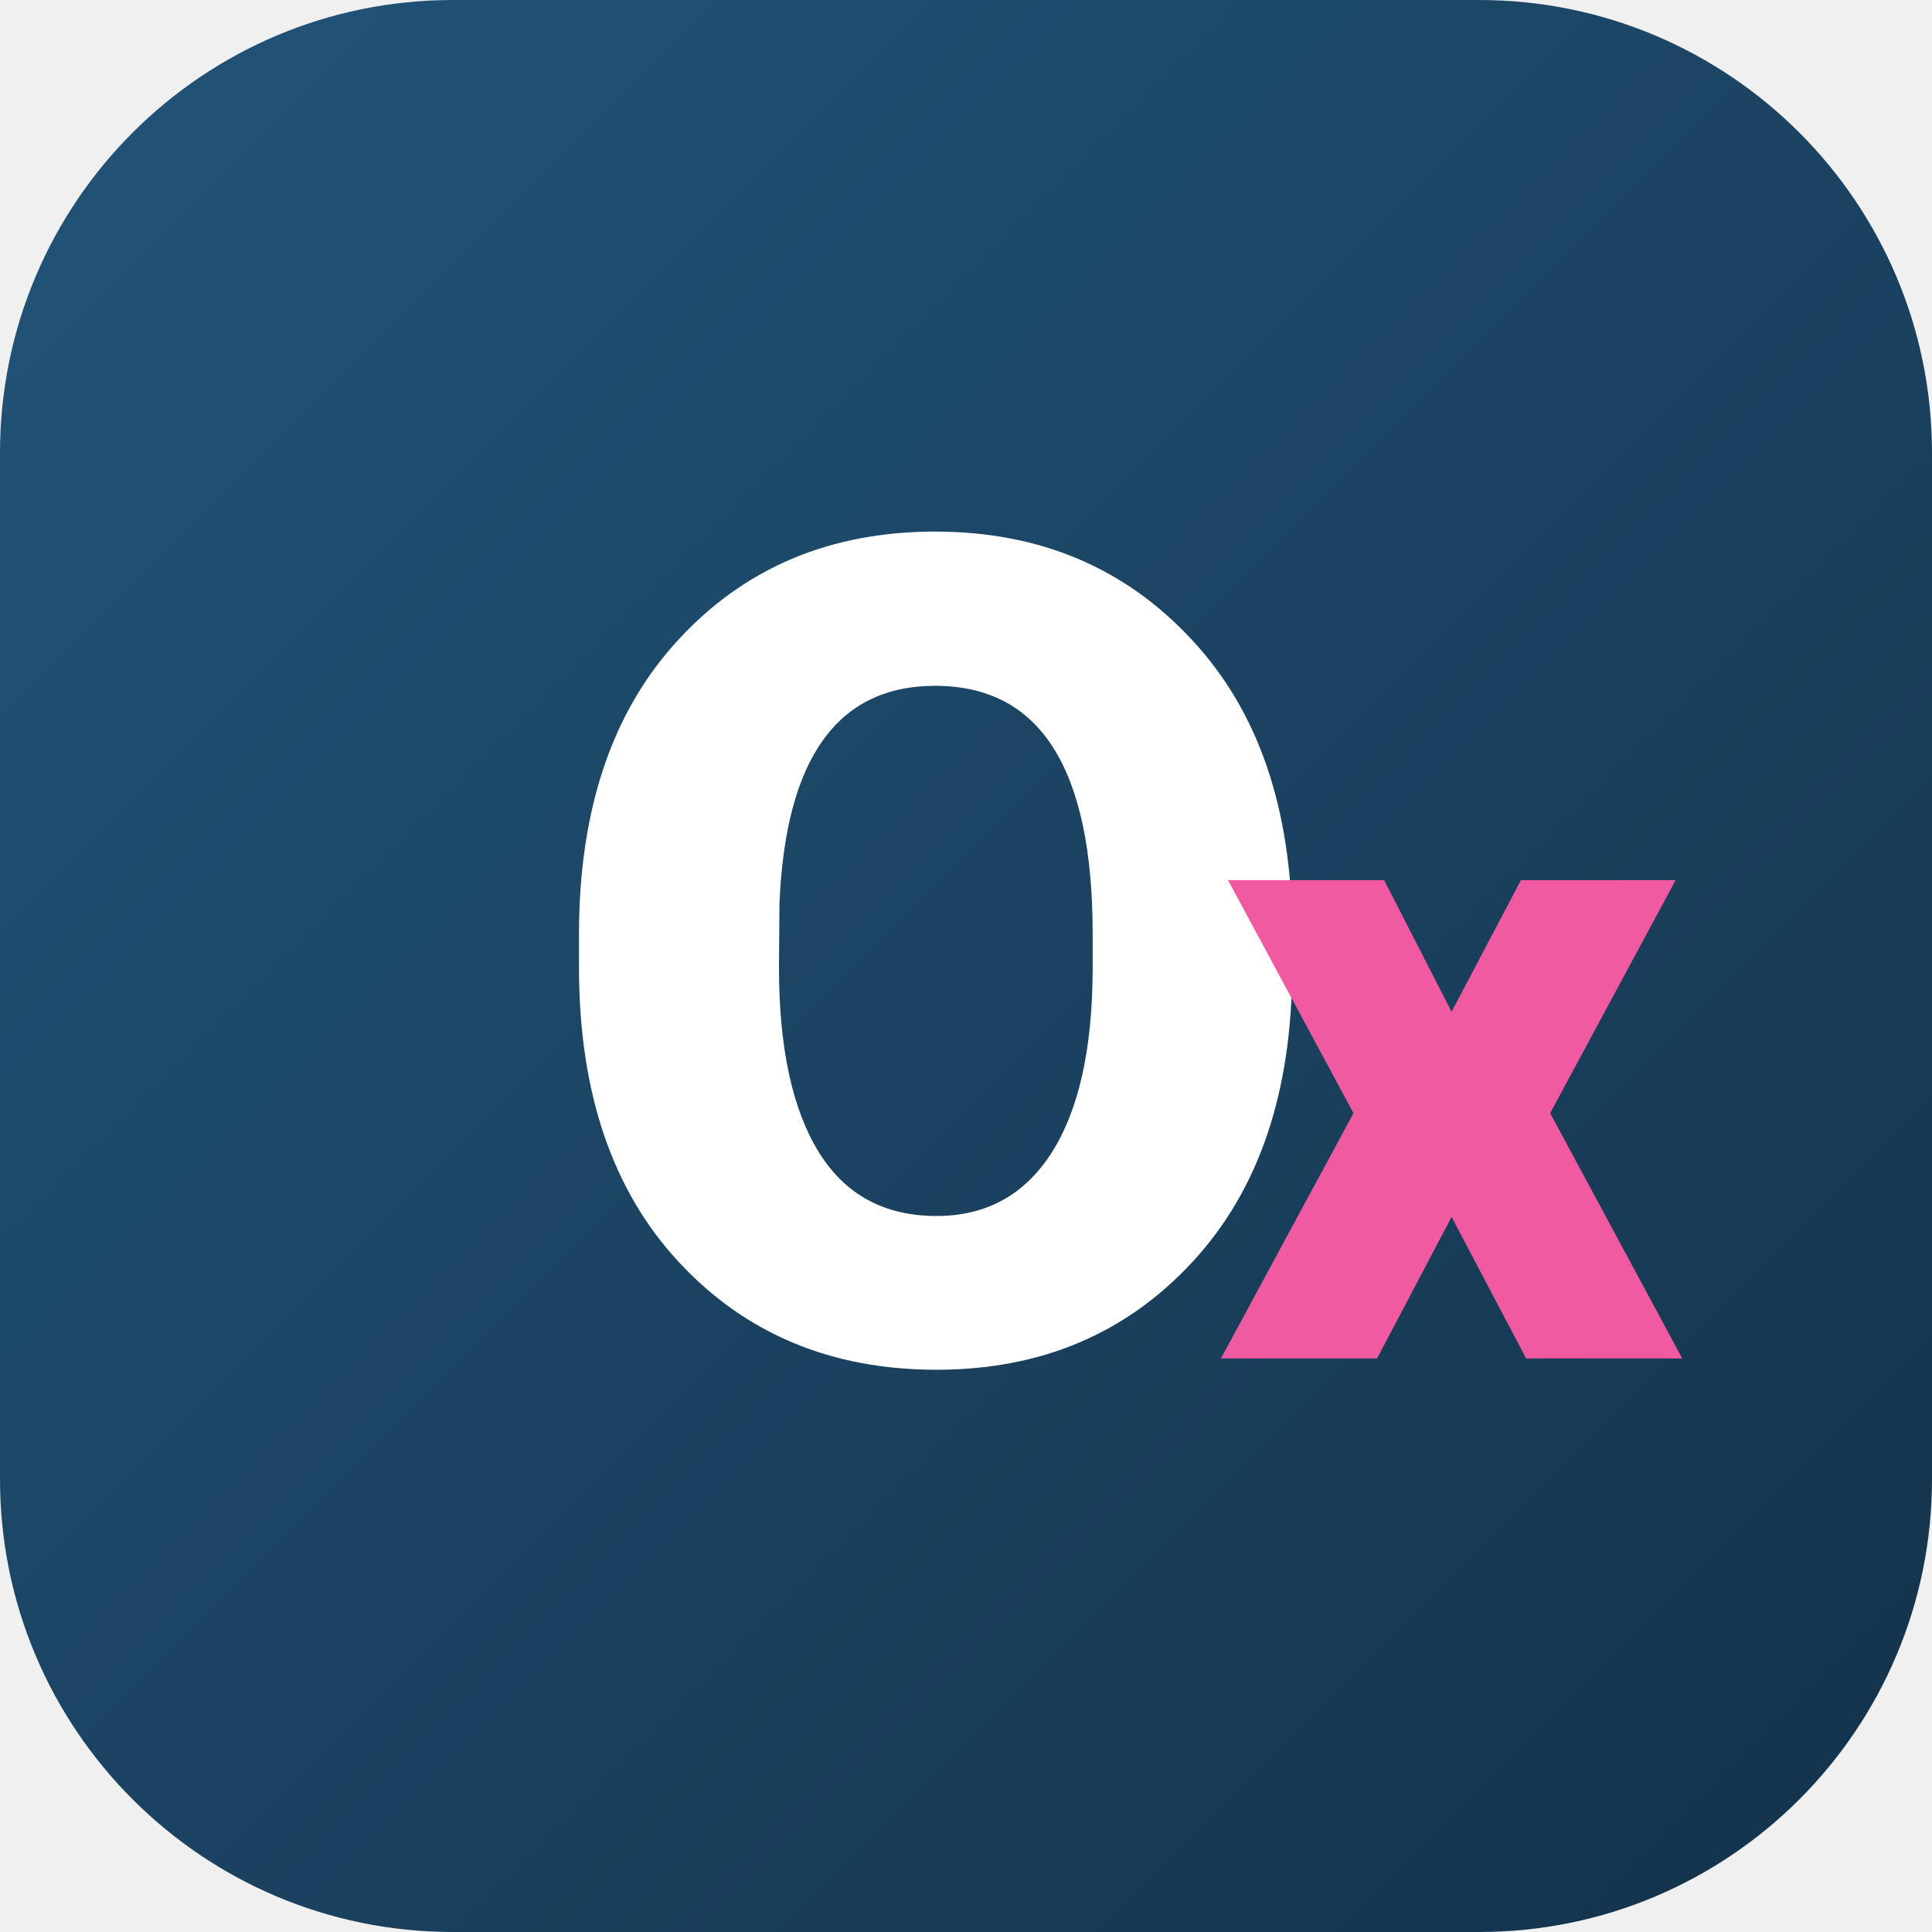
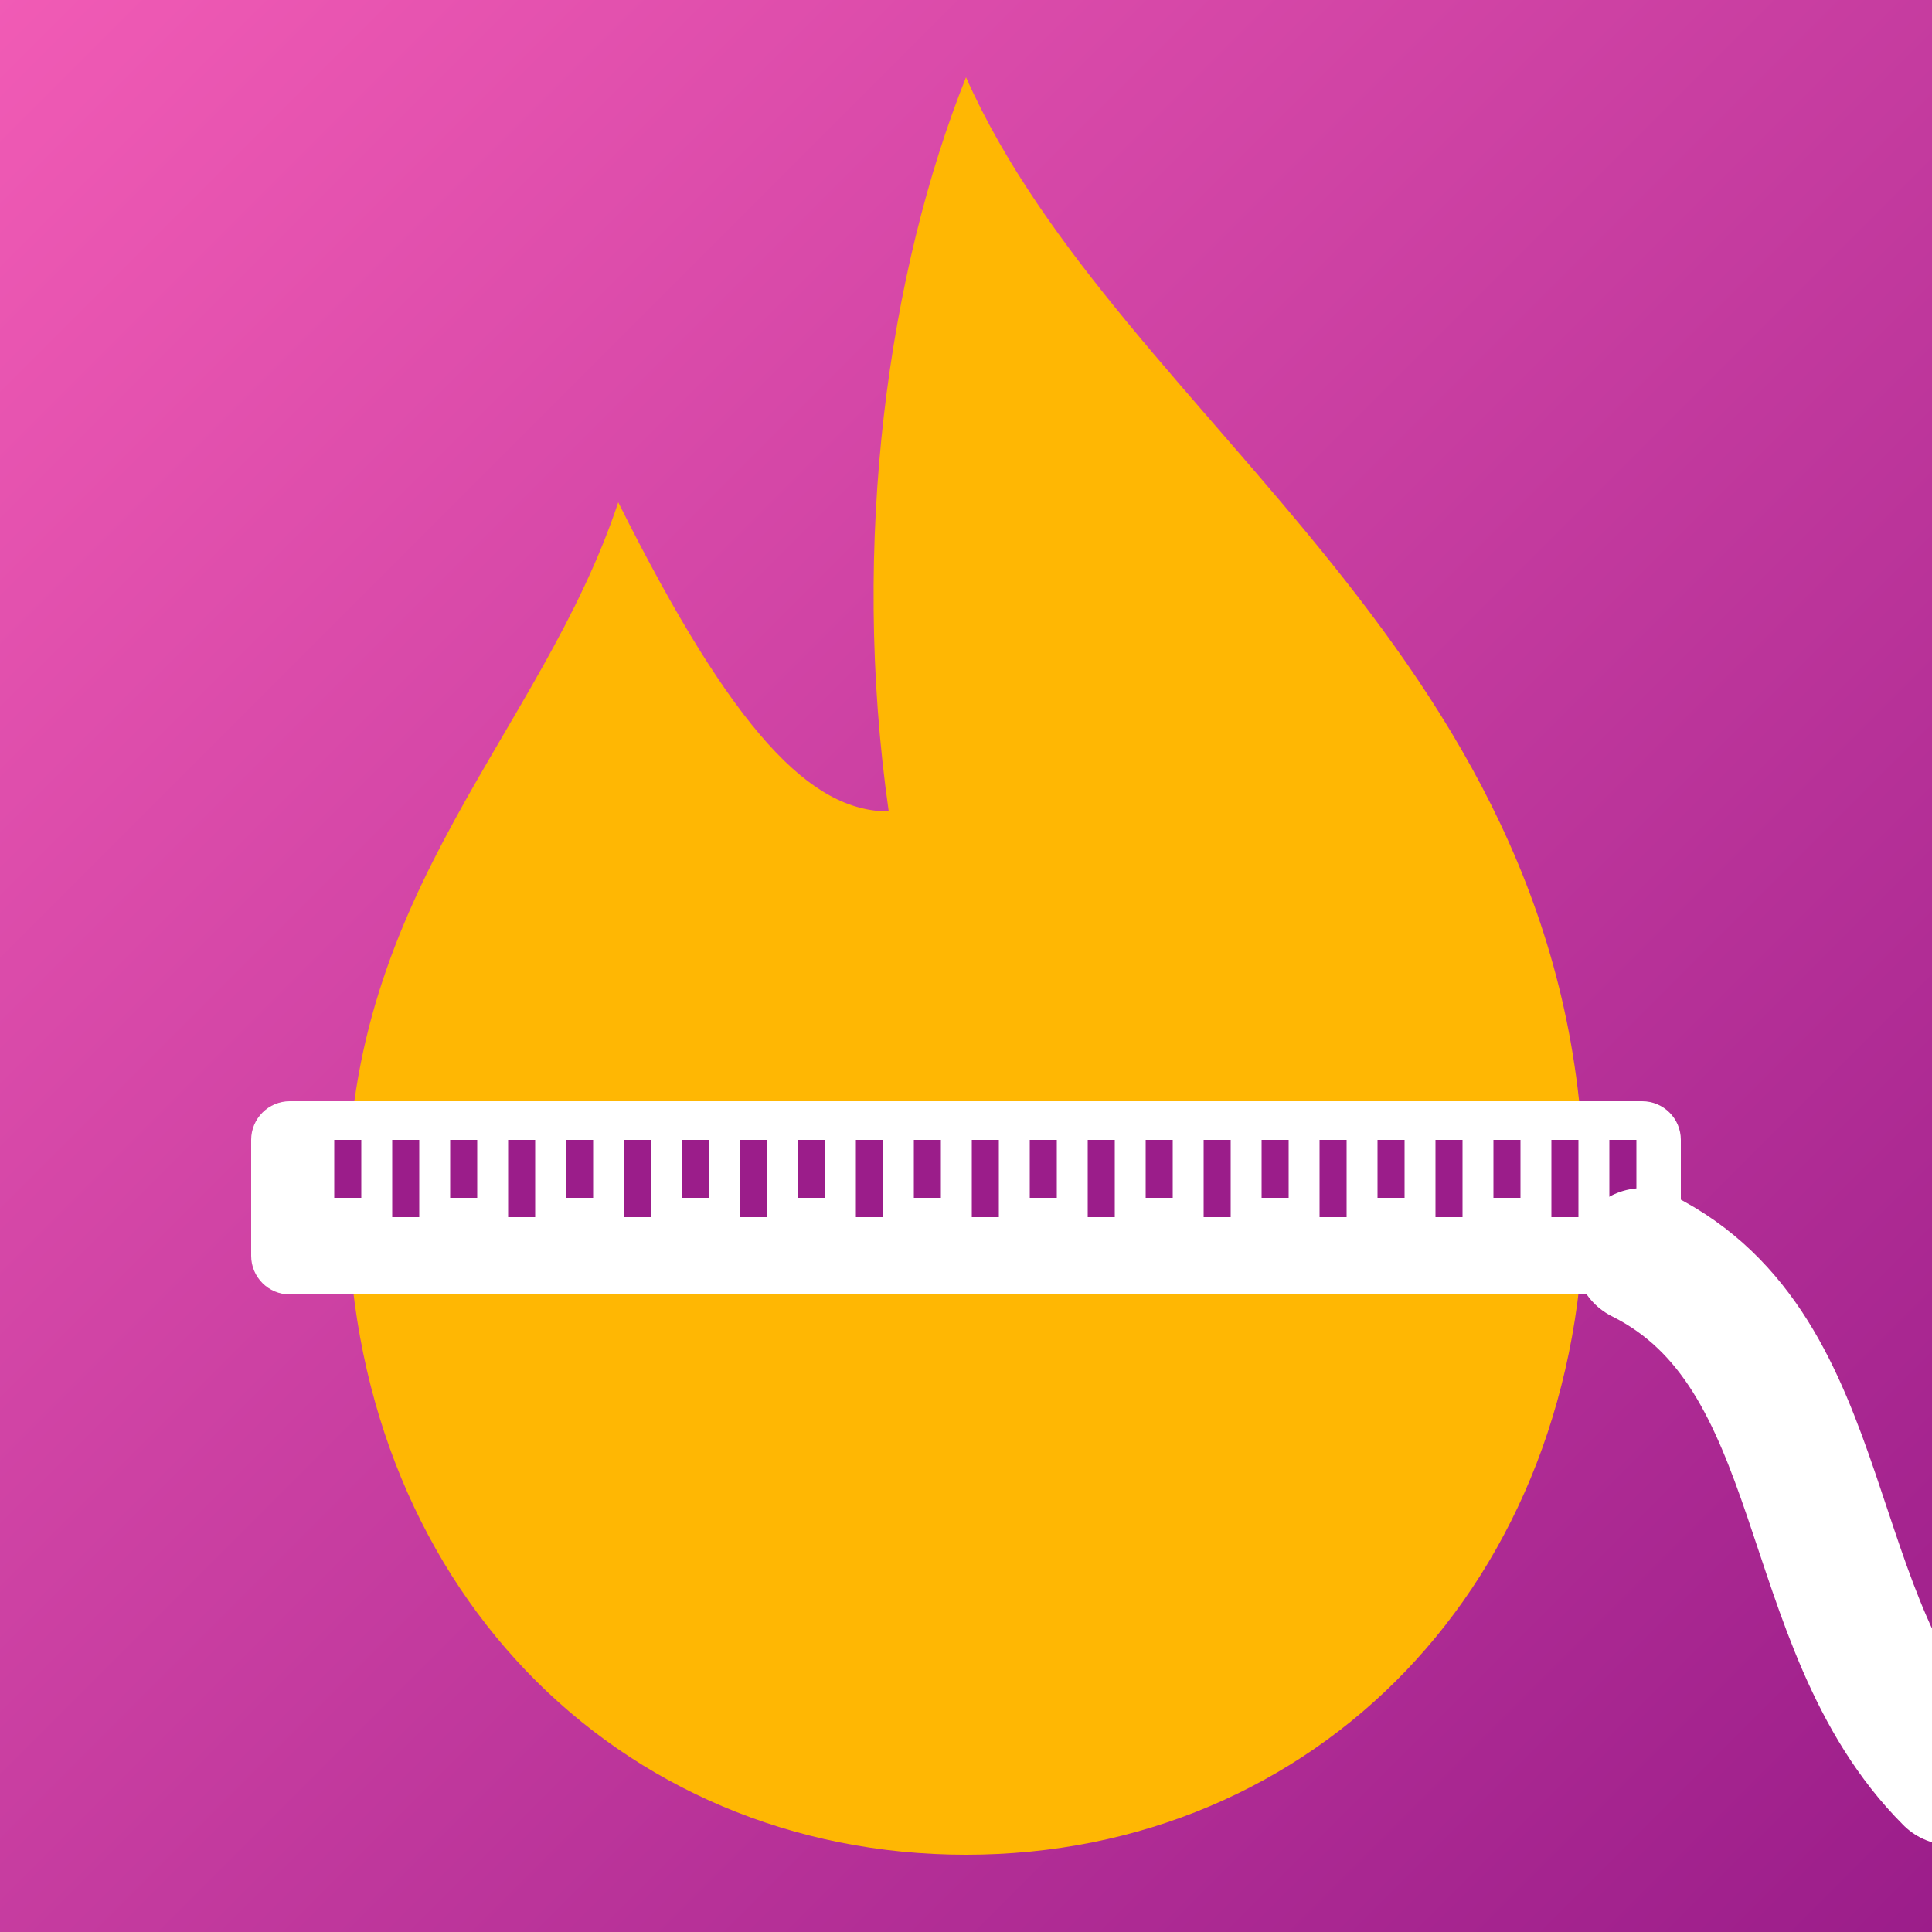
- <svg xmlns="http://www.w3.org/2000/svg" viewBox="0 0 64 64" width="64" height="64">
+ <svg xmlns="http://www.w3.org/2000/svg" viewBox="0 0 100 100">
  <defs>
-     <linearGradient id="g" x1="0" y1="0" x2="1" y2="1">
-       <stop offset="0" stop-color="#22557a" />
-       <stop offset="1" stop-color="#14324a" />
+     <linearGradient id="ox" x1="0" y1="0" x2="1" y2="1">
+       <stop offset="0" stop-color="#F15BB5" />
+       <stop offset="1" stop-color="#9B1D8A" />
    </linearGradient>
  </defs>
-   <rect width="64" height="64" rx="15" fill="url(#g)" />
-   <text x="31" y="45" font-family="-apple-system,Segoe UI,Roboto,Helvetica,Arial,sans-serif" font-size="38" font-weight="800" text-anchor="middle" fill="#ffffff" letter-spacing="-1">O</text>
-   <text x="48" y="45" font-family="-apple-system,Segoe UI,Roboto,Helvetica,Arial,sans-serif" font-size="30" font-weight="900" text-anchor="middle" fill="#ef5aa0">x</text>
+   <rect width="100" height="100" fill="url(#ox)" />
+   <path d="M50 4 C58 22 82 34 82 62 C82 82 68 96 50 96 C32 96 18 82 18 62 C18 46 28 38 32 26 C38 38 42 42 46 42 C44 28 46 14 50 4 Z" fill="#FFB703" />
+   <rect x="13.0" y="57" width="74" height="10" rx="2" fill="#fff" />
+   <line x1="18" y1="59" x2="18" y2="62" stroke="#9B1D8A" stroke-width="1.4" />
+   <line x1="21" y1="59" x2="21" y2="63" stroke="#9B1D8A" stroke-width="1.4" />
+   <line x1="24" y1="59" x2="24" y2="62" stroke="#9B1D8A" stroke-width="1.4" />
+   <line x1="27" y1="59" x2="27" y2="63" stroke="#9B1D8A" stroke-width="1.4" />
+   <line x1="30" y1="59" x2="30" y2="62" stroke="#9B1D8A" stroke-width="1.4" />
+   <line x1="33" y1="59" x2="33" y2="63" stroke="#9B1D8A" stroke-width="1.4" />
+   <line x1="36" y1="59" x2="36" y2="62" stroke="#9B1D8A" stroke-width="1.4" />
+   <line x1="39" y1="59" x2="39" y2="63" stroke="#9B1D8A" stroke-width="1.4" />
+   <line x1="42" y1="59" x2="42" y2="62" stroke="#9B1D8A" stroke-width="1.4" />
+   <line x1="45" y1="59" x2="45" y2="63" stroke="#9B1D8A" stroke-width="1.4" />
+   <line x1="48" y1="59" x2="48" y2="62" stroke="#9B1D8A" stroke-width="1.4" />
+   <line x1="51" y1="59" x2="51" y2="63" stroke="#9B1D8A" stroke-width="1.4" />
+   <line x1="54" y1="59" x2="54" y2="62" stroke="#9B1D8A" stroke-width="1.4" />
+   <line x1="57" y1="59" x2="57" y2="63" stroke="#9B1D8A" stroke-width="1.4" />
+   <line x1="60" y1="59" x2="60" y2="62" stroke="#9B1D8A" stroke-width="1.4" />
+   <line x1="63" y1="59" x2="63" y2="63" stroke="#9B1D8A" stroke-width="1.4" />
+   <line x1="66" y1="59" x2="66" y2="62" stroke="#9B1D8A" stroke-width="1.4" />
+   <line x1="69" y1="59" x2="69" y2="63" stroke="#9B1D8A" stroke-width="1.4" />
+   <line x1="72" y1="59" x2="72" y2="62" stroke="#9B1D8A" stroke-width="1.4" />
+   <line x1="75" y1="59" x2="75" y2="63" stroke="#9B1D8A" stroke-width="1.4" />
+   <line x1="78" y1="59" x2="78" y2="62" stroke="#9B1D8A" stroke-width="1.4" />
+   <line x1="81" y1="59" x2="81" y2="63" stroke="#9B1D8A" stroke-width="1.4" />
+   <line x1="84" y1="59" x2="84" y2="62" stroke="#9B1D8A" stroke-width="1.4" />
+   <path d="M85.0 65 C95.0 70 93.0 84 101.0 92" fill="none" stroke="#fff" stroke-width="7" stroke-linecap="round" />
</svg>
